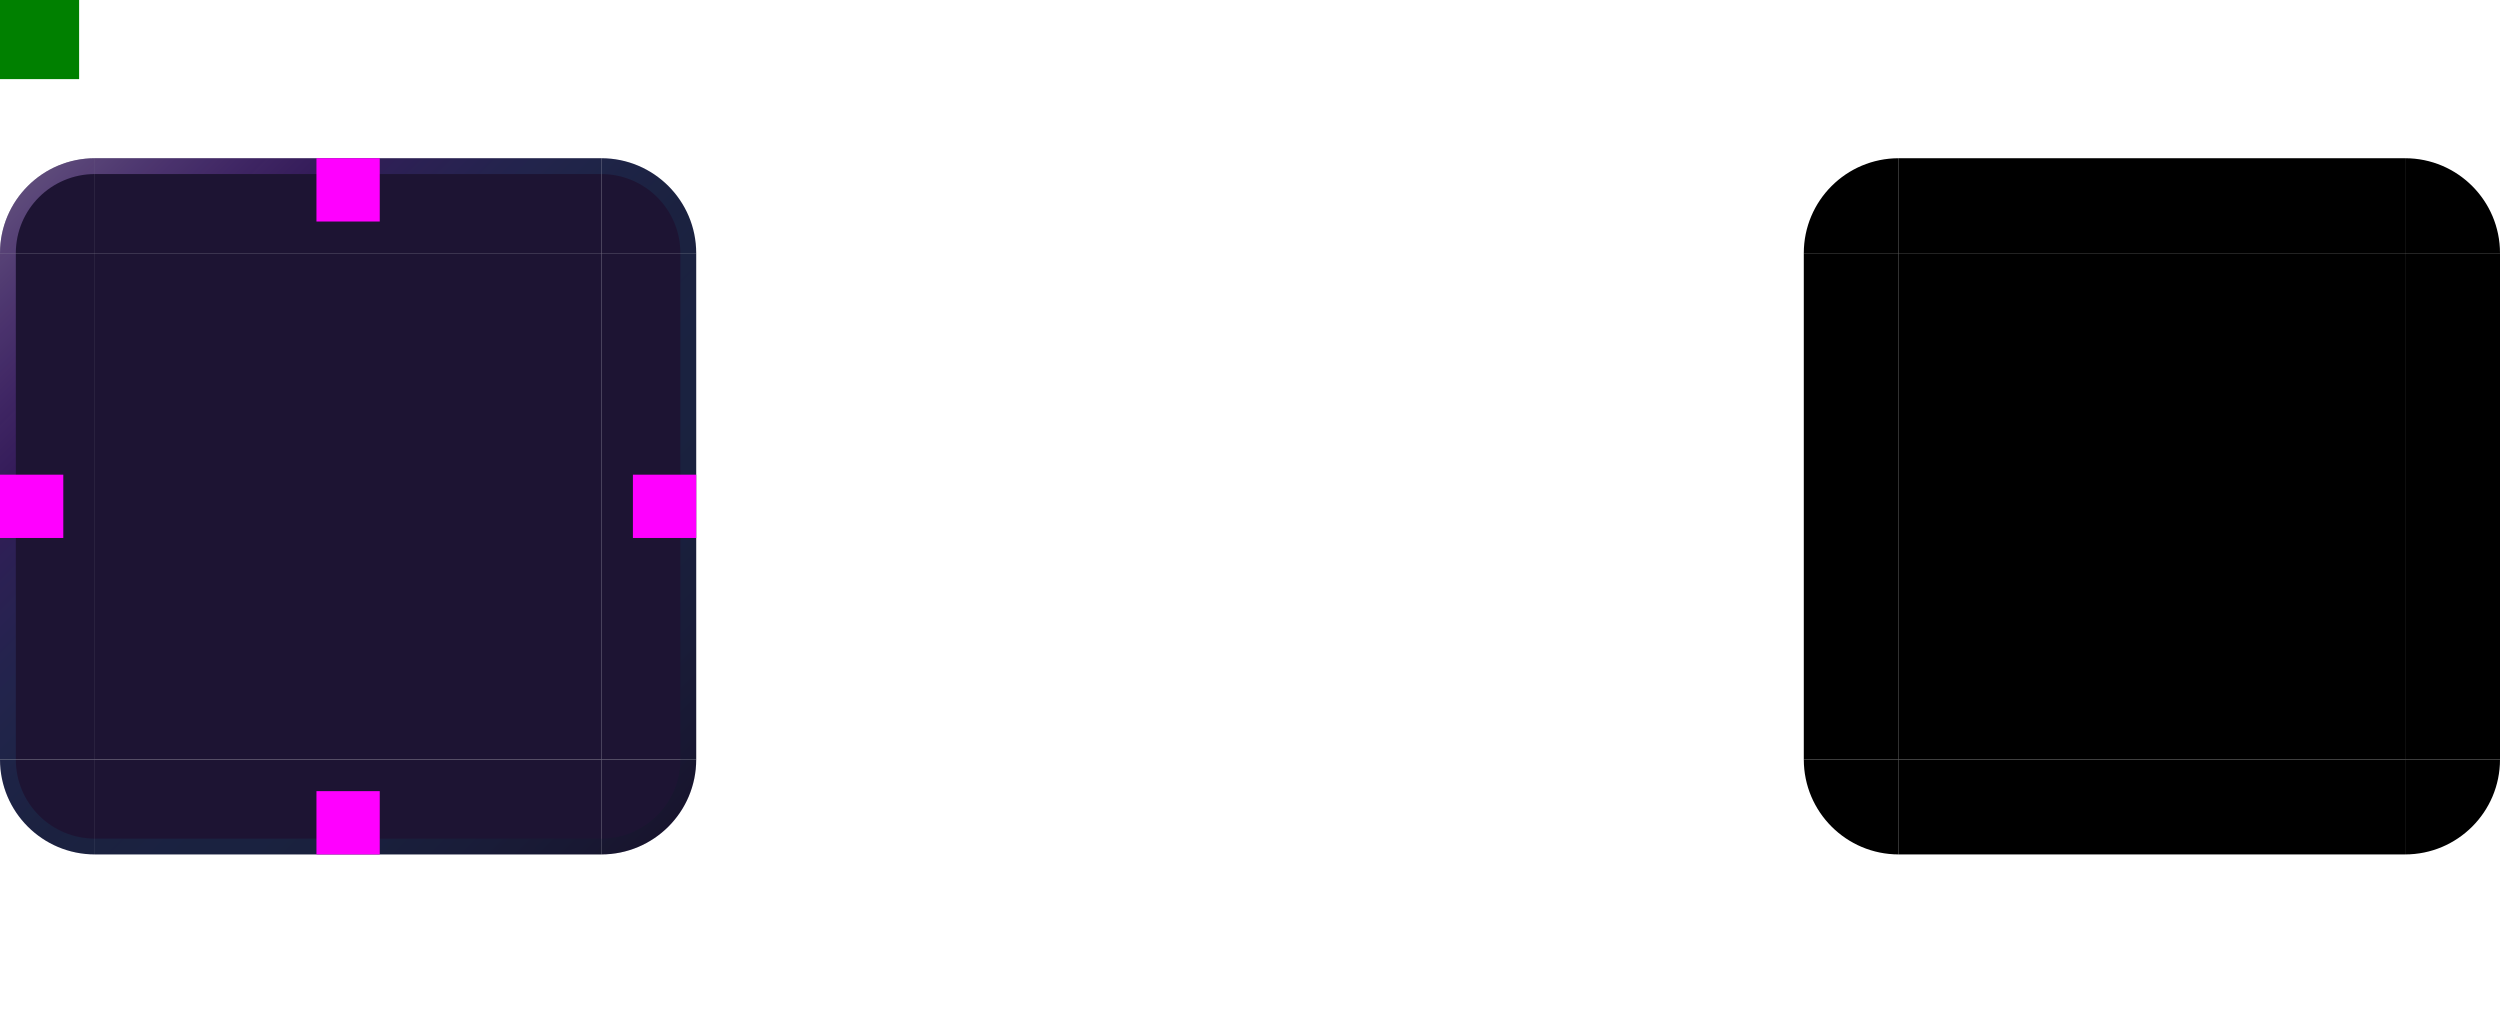
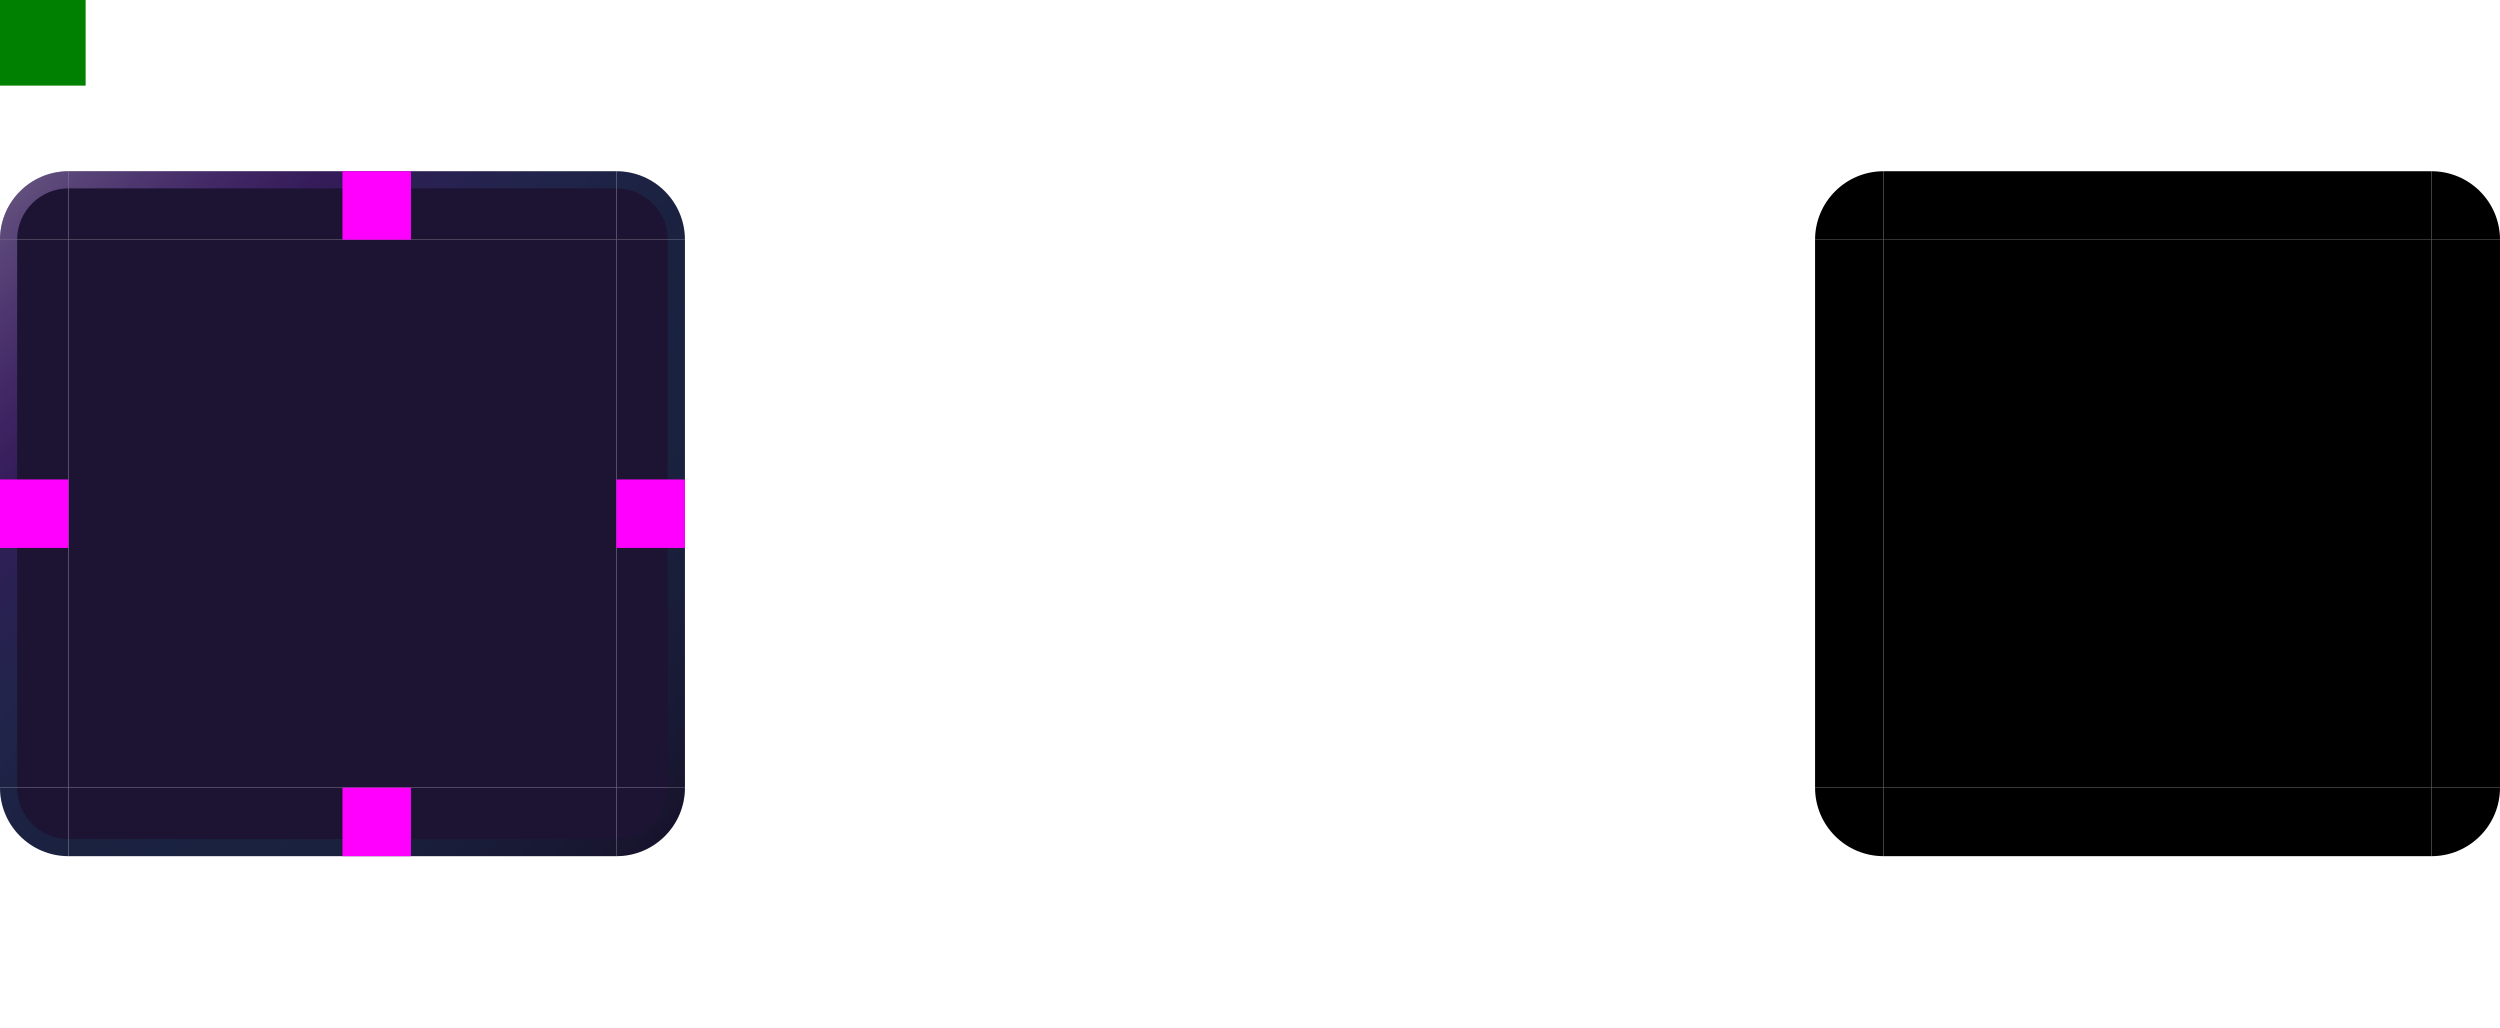
- <svg xmlns="http://www.w3.org/2000/svg" version="1.1" width="158" height="64" viewBox="0 0 158 64">
+ <svg xmlns="http://www.w3.org/2000/svg" version="1.1" width="146" height="60" viewBox="0 0 146 60">
  <defs>
-     <linearGradient id="nx-edge-lit" gradientUnits="userSpaceOnUse" x1="0" y1="10" x2="44" y2="54">
+     <linearGradient id="nx-edge-lit" gradientUnits="userSpaceOnUse" x1="0" y1="10" x2="40" y2="50">
      <stop offset="0.0" stop-color="#e2c8ff" stop-opacity="0.384" />
      <stop offset="0.24" stop-color="#9a3cff" stop-opacity="0.186" />
      <stop offset="0.52" stop-color="#00e5ff" stop-opacity="0.062" />
      <stop offset="1.0" stop-color="#000000" stop-opacity="0.186" />
    </linearGradient>
  </defs>
  <g id="topleft">
-     <path d="M 0,16 H 6 V 10 A 6,6 0 0 0 0,16 Z" fill="#1d1433" />
-     <path d="M 6,10 A 6,6 0 0 0 0,16 H 1 A 5,5 0 0 1 6,11 Z" fill="url(#nx-edge-lit)" />
+     <path d="M 0,14 H 4 V 10 A 4,4 0 0 0 0,14 Z" fill="#1d1433" />
+     <path d="M 4,10 A 4,4 0 0 0 0,14 H 1 A 3,3 0 0 1 4,11 Z" fill="url(#nx-edge-lit)" />
  </g>
  <g id="top">
-     <rect x="6" y="10" width="32" height="6" fill="#1d1433" />
-     <rect x="6" y="10" width="32" height="1" fill="url(#nx-edge-lit)" />
+     <rect x="4" y="10" width="32" height="4" fill="#1d1433" />
+     <rect x="4" y="10" width="32" height="1" fill="url(#nx-edge-lit)" />
  </g>
  <g id="topright">
-     <path d="M 38,10 V 16 H 44 A 6,6 0 0 0 38,10 Z" fill="#1d1433" />
-     <path d="M 44,16 A 6,6 0 0 0 38,10 V 11 A 5,5 0 0 1 43,16 Z" fill="url(#nx-edge-lit)" />
+     <path d="M 36,10 V 14 H 40 A 4,4 0 0 0 36,10 Z" fill="#1d1433" />
+     <path d="M 40,14 A 4,4 0 0 0 36,10 V 11 A 3,3 0 0 1 39,14 Z" fill="url(#nx-edge-lit)" />
  </g>
  <g id="left">
-     <rect x="0" y="16" width="6" height="32" fill="#1d1433" />
-     <rect x="0" y="16" width="1" height="32" fill="url(#nx-edge-lit)" />
+     <rect x="0" y="14" width="4" height="32" fill="#1d1433" />
+     <rect x="0" y="14" width="1" height="32" fill="url(#nx-edge-lit)" />
  </g>
  <g id="center">
-     <rect x="6" y="16" width="32" height="32" fill="#1d1433" />
+     <rect x="4" y="14" width="32" height="32" fill="#1d1433" />
  </g>
  <g id="right">
-     <rect x="38" y="16" width="6" height="32" fill="#1d1433" />
-     <rect x="43" y="16" width="1" height="32" fill="url(#nx-edge-lit)" />
+     <rect x="36" y="14" width="4" height="32" fill="#1d1433" />
+     <rect x="39" y="14" width="1" height="32" fill="url(#nx-edge-lit)" />
  </g>
  <g id="bottomleft">
-     <path d="M 6,54 V 48 H 0 A 6,6 0 0 0 6,54 Z" fill="#1d1433" />
-     <path d="M 0,48 A 6,6 0 0 0 6,54 V 53 A 5,5 0 0 1 1,48 Z" fill="url(#nx-edge-lit)" />
+     <path d="M 4,50 V 46 H 0 A 4,4 0 0 0 4,50 Z" fill="#1d1433" />
+     <path d="M 0,46 A 4,4 0 0 0 4,50 V 49 A 3,3 0 0 1 1,46 Z" fill="url(#nx-edge-lit)" />
  </g>
  <g id="bottom">
-     <rect x="6" y="48" width="32" height="6" fill="#1d1433" />
-     <rect x="6" y="53" width="32" height="1" fill="url(#nx-edge-lit)" />
+     <rect x="4" y="46" width="32" height="4" fill="#1d1433" />
+     <rect x="4" y="49" width="32" height="1" fill="url(#nx-edge-lit)" />
  </g>
  <g id="bottomright">
-     <path d="M 38,54 V 48 H 44 A 6,6 0 0 1 38,54 Z" fill="#1d1433" />
-     <path d="M 44,48 A 6,6 0 0 1 38,54 V 53 A 5,5 0 0 0 43,48 Z" fill="url(#nx-edge-lit)" />
+     <path d="M 36,50 V 46 H 40 A 4,4 0 0 1 36,50 Z" fill="#1d1433" />
+     <path d="M 40,46 A 4,4 0 0 1 36,50 V 49 A 3,3 0 0 0 39,46 Z" fill="url(#nx-edge-lit)" />
  </g>
  <rect id="hint-stretch-borders" x="0" y="0" width="5" height="5" fill="#008000" />
  <rect id="hint-top-margin" x="20" y="10" width="4" height="4" fill="#ff00ff" />
-   <rect id="hint-bottom-margin" x="20" y="50" width="4" height="4" fill="#ff00ff" />
-   <rect id="hint-left-margin" x="0" y="30" width="4" height="4" fill="#ff00ff" />
-   <rect id="hint-right-margin" x="40" y="30" width="4" height="4" fill="#ff00ff" />
-   <path id="mask-topleft" d="M 114,16 H 120 V 10 A 6,6 0 0 0 114,16 Z" fill="#000000" />
-   <rect id="mask-top" x="120" y="10" width="32" height="6" fill="#000000" />
-   <path id="mask-topright" d="M 152,10 V 16 H 158 A 6,6 0 0 0 152,10 Z" fill="#000000" />
-   <rect id="mask-left" x="114" y="16" width="6" height="32" fill="#000000" />
-   <rect id="mask-center" x="120" y="16" width="32" height="32" fill="#000000" />
-   <rect id="mask-right" x="152" y="16" width="6" height="32" fill="#000000" />
-   <path id="mask-bottomleft" d="M 120,54 V 48 H 114 A 6,6 0 0 0 120,54 Z" fill="#000000" />
-   <rect id="mask-bottom" x="120" y="48" width="32" height="6" fill="#000000" />
-   <path id="mask-bottomright" d="M 152,54 V 48 H 158 A 6,6 0 0 1 152,54 Z" fill="#000000" />
+   <rect id="hint-bottom-margin" x="20" y="46" width="4" height="4" fill="#ff00ff" />
+   <rect id="hint-left-margin" x="0" y="28" width="4" height="4" fill="#ff00ff" />
+   <rect id="hint-right-margin" x="36" y="28" width="4" height="4" fill="#ff00ff" />
+   <path id="mask-topleft" d="M 106,14 H 110 V 10 A 4,4 0 0 0 106,14 Z" fill="#000000" />
+   <rect id="mask-top" x="110" y="10" width="32" height="4" fill="#000000" />
+   <path id="mask-topright" d="M 142,10 V 14 H 146 A 4,4 0 0 0 142,10 Z" fill="#000000" />
+   <rect id="mask-left" x="106" y="14" width="4" height="32" fill="#000000" />
+   <rect id="mask-center" x="110" y="14" width="32" height="32" fill="#000000" />
+   <rect id="mask-right" x="142" y="14" width="4" height="32" fill="#000000" />
+   <path id="mask-bottomleft" d="M 110,50 V 46 H 106 A 4,4 0 0 0 110,50 Z" fill="#000000" />
+   <rect id="mask-bottom" x="110" y="46" width="32" height="4" fill="#000000" />
+   <path id="mask-bottomright" d="M 142,50 V 46 H 146 A 4,4 0 0 1 142,50 Z" fill="#000000" />
</svg>
